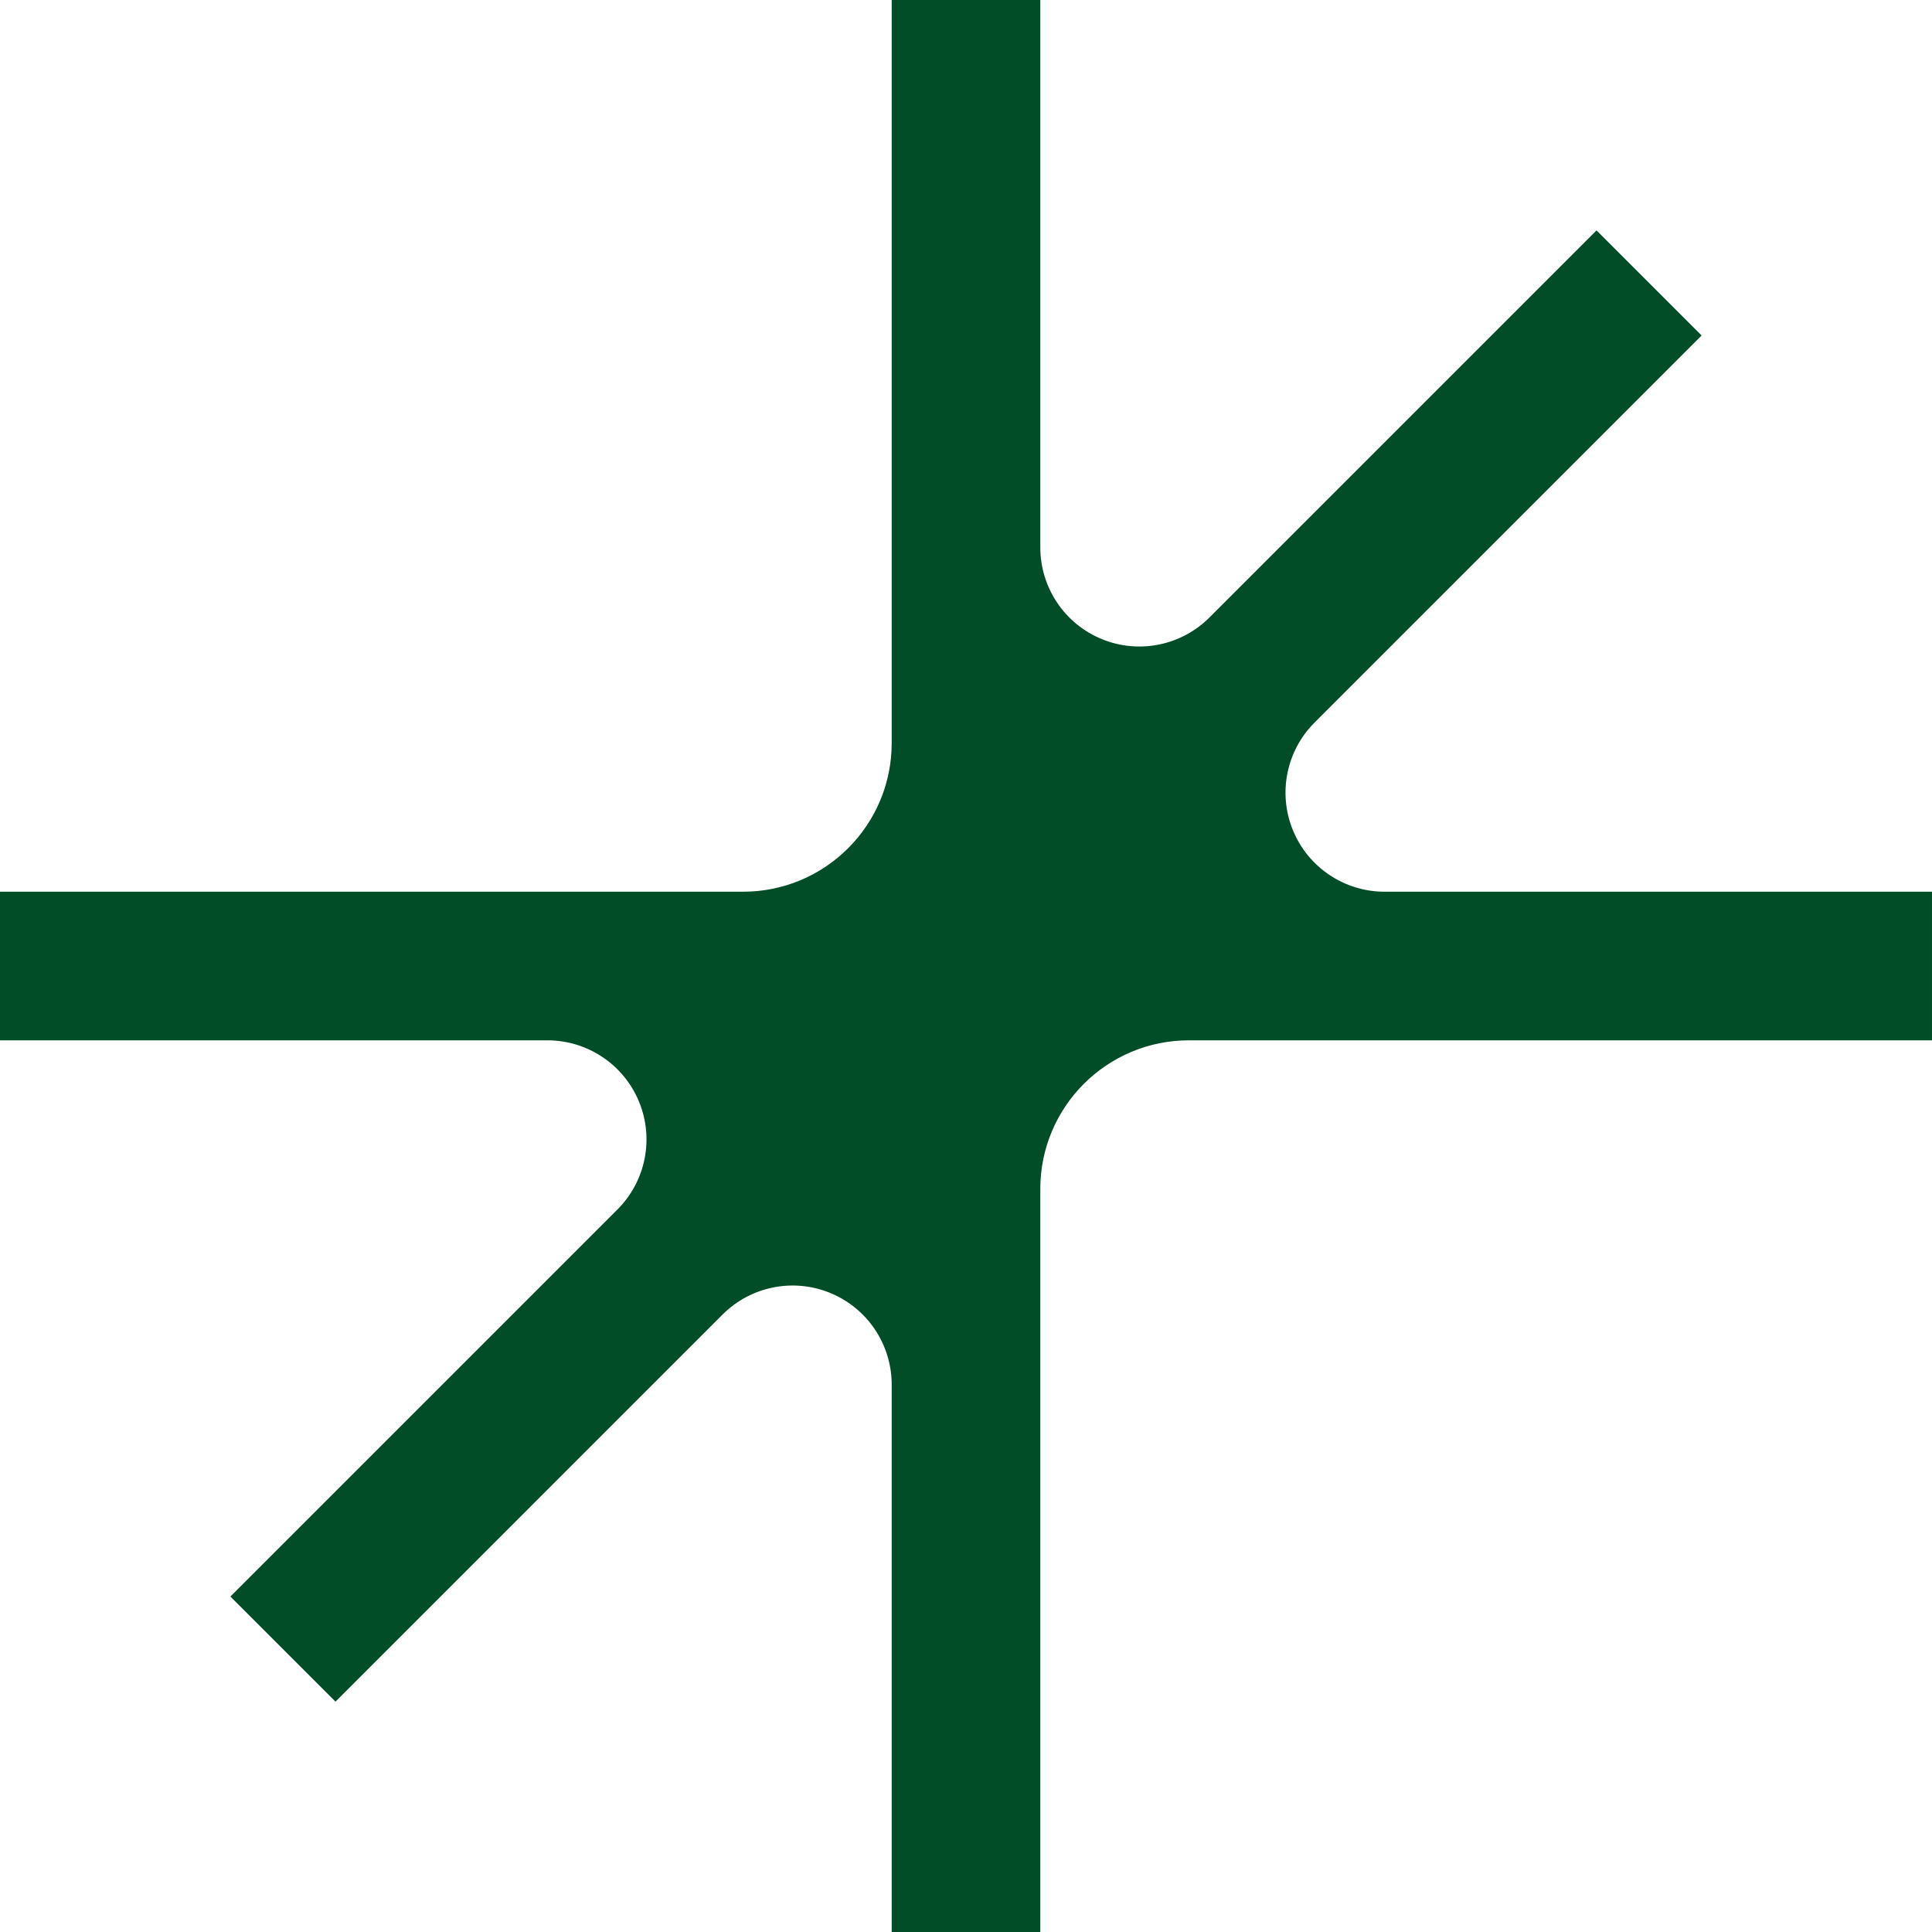
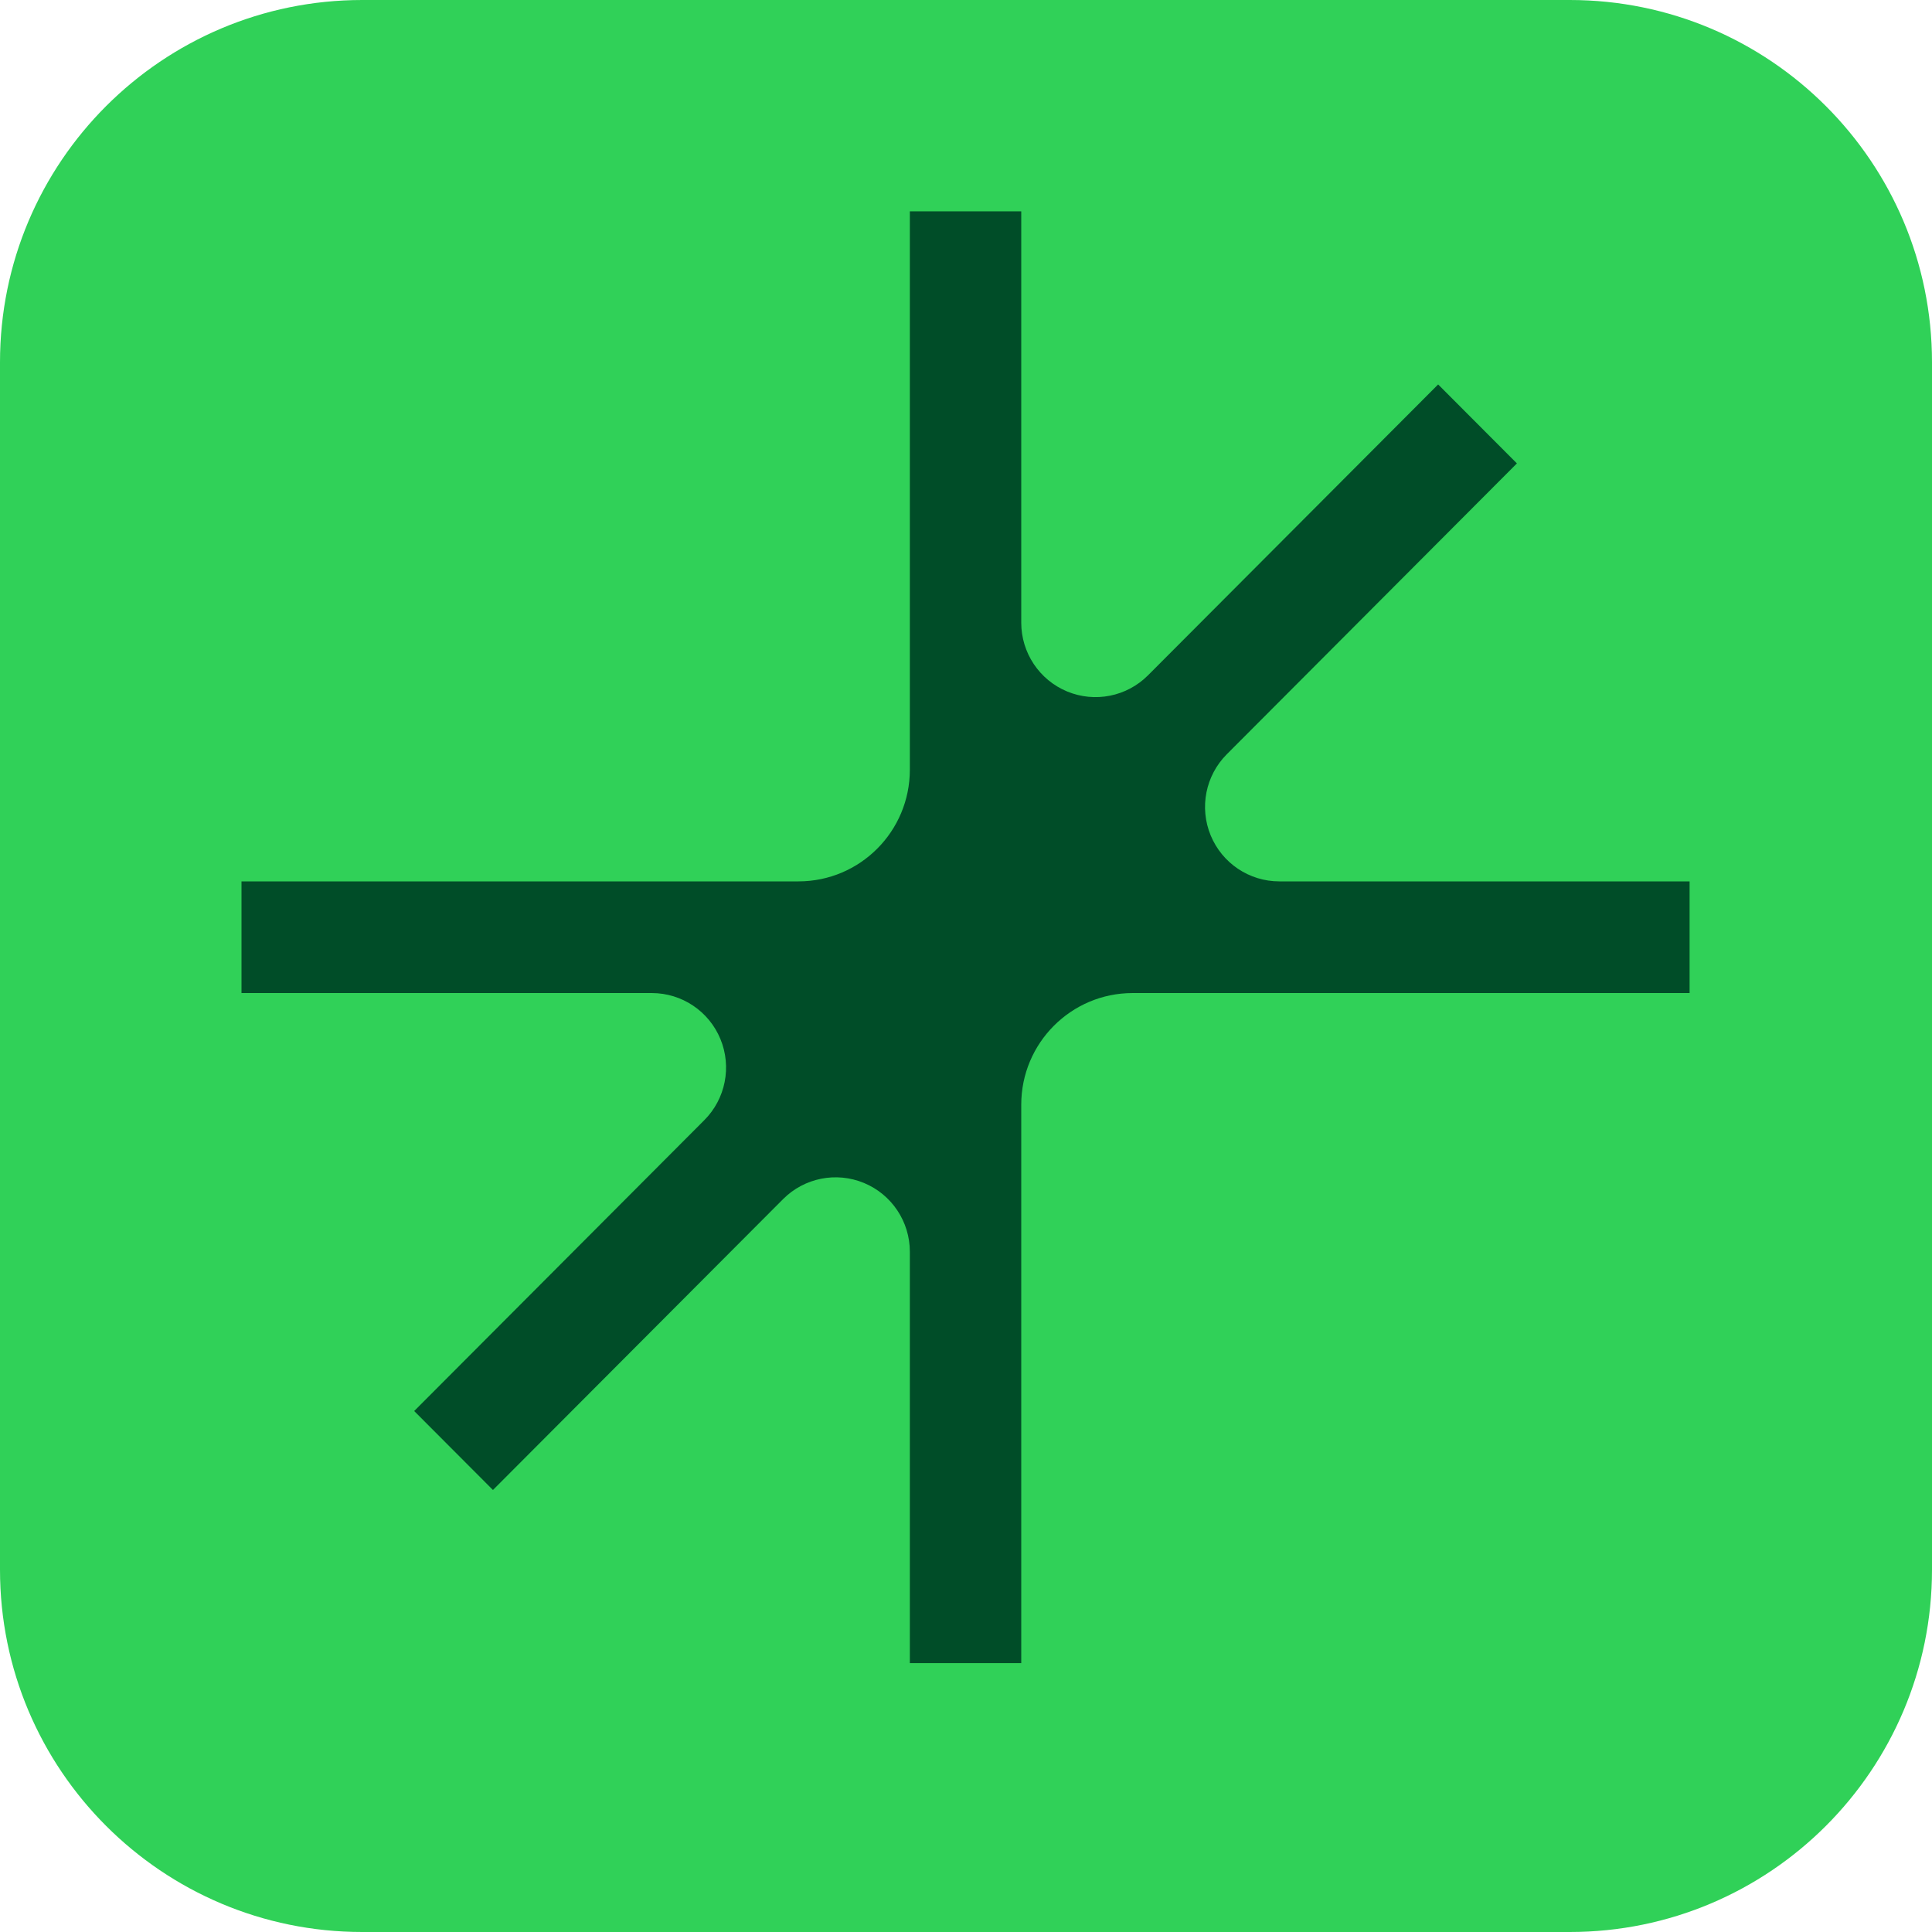
- <svg xmlns="http://www.w3.org/2000/svg" width="100%" height="100%" viewBox="0 0 780 780" version="1.1" xml:space="preserve" style="fill-rule:evenodd;clip-rule:evenodd;stroke-linejoin:round;stroke-miterlimit:2;">
-   <g transform="matrix(1,0,0,1,-2200,-3600)">
-     <g id="Symbol_Dark-Green" transform="matrix(0.404984,0,0,0.44546,2200,3600)">
-       <rect x="0" y="0" width="1926" height="1751" style="fill:none;" />
-       <clipPath id="_clip1">
-         <rect x="0" y="0" width="1926" height="1751" />
-       </clipPath>
-       <g clip-path="url(#_clip1)">
-         <g transform="matrix(4.938462,0,0,4.478261,-740.7692,-1294.199)">
-           <path d="M274.645,533.768C280.365,528.034 282.076,519.409 278.98,511.916C275.884,504.424 268.592,499.538 260.503,499.538L150,499.538L150,469.462L300,469.462C316.569,469.462 330,455.996 330,439.385L330,289L360,289L360,399.786C360,407.896 364.873,415.207 372.346,418.311C379.82,421.414 388.422,419.699 394.142,413.964C427.176,380.846 472.279,335.627 472.279,335.627L493.492,356.894C493.492,356.894 448.389,402.114 415.355,435.232C409.635,440.966 407.924,449.591 411.02,457.084C414.116,464.576 421.408,469.462 429.497,469.462L540,469.462L540,499.538L390,499.538C373.431,499.538 360,513.004 360,529.615L360,680L330,680L330,569.214C330,561.104 325.127,553.793 317.654,550.689C310.18,547.586 301.578,549.301 295.858,555.036C262.824,588.154 217.721,633.373 217.721,633.373L196.508,612.106C196.508,612.106 241.611,566.886 274.645,533.768Z" style="fill:rgb(0,77,40);" />
-         </g>
-       </g>
-     </g>
+ <svg xmlns="http://www.w3.org/2000/svg" width="32" height="32" viewBox="0 0 32 32">
+   <rect width="32" height="32" rx="6" fill="#30D158" />
+   <g transform="translate(4,3.5) scale(0.0615) translate(-150,-289)">
+     <path d="M274.645,533.768C280.365,528.034 282.076,519.409 278.98,511.916C275.884,504.424 268.592,499.538 260.503,499.538L150,499.538L150,469.462L300,469.462C316.569,469.462 330,455.996 330,439.385L330,289L360,289L360,399.786C360,407.896 364.873,415.207 372.346,418.311C379.82,421.414 388.422,419.699 394.142,413.964C427.176,380.846 472.279,335.627 472.279,335.627L493.492,356.894C493.492,356.894 448.389,402.114 415.355,435.232C409.635,440.966 407.924,449.591 411.02,457.084C414.116,464.576 421.408,469.462 429.497,469.462L540,469.462L540,499.538L390,499.538C373.431,499.538 360,513.004 360,529.615L360,680L330,680L330,569.214C330,561.104 325.127,553.793 317.654,550.689C310.18,547.586 301.578,549.301 295.858,555.036C262.824,588.154 217.721,633.373 217.721,633.373L196.508,612.106C196.508,612.106 241.611,566.886 274.645,533.768Z" fill="#004D28" />
  </g>
</svg>
